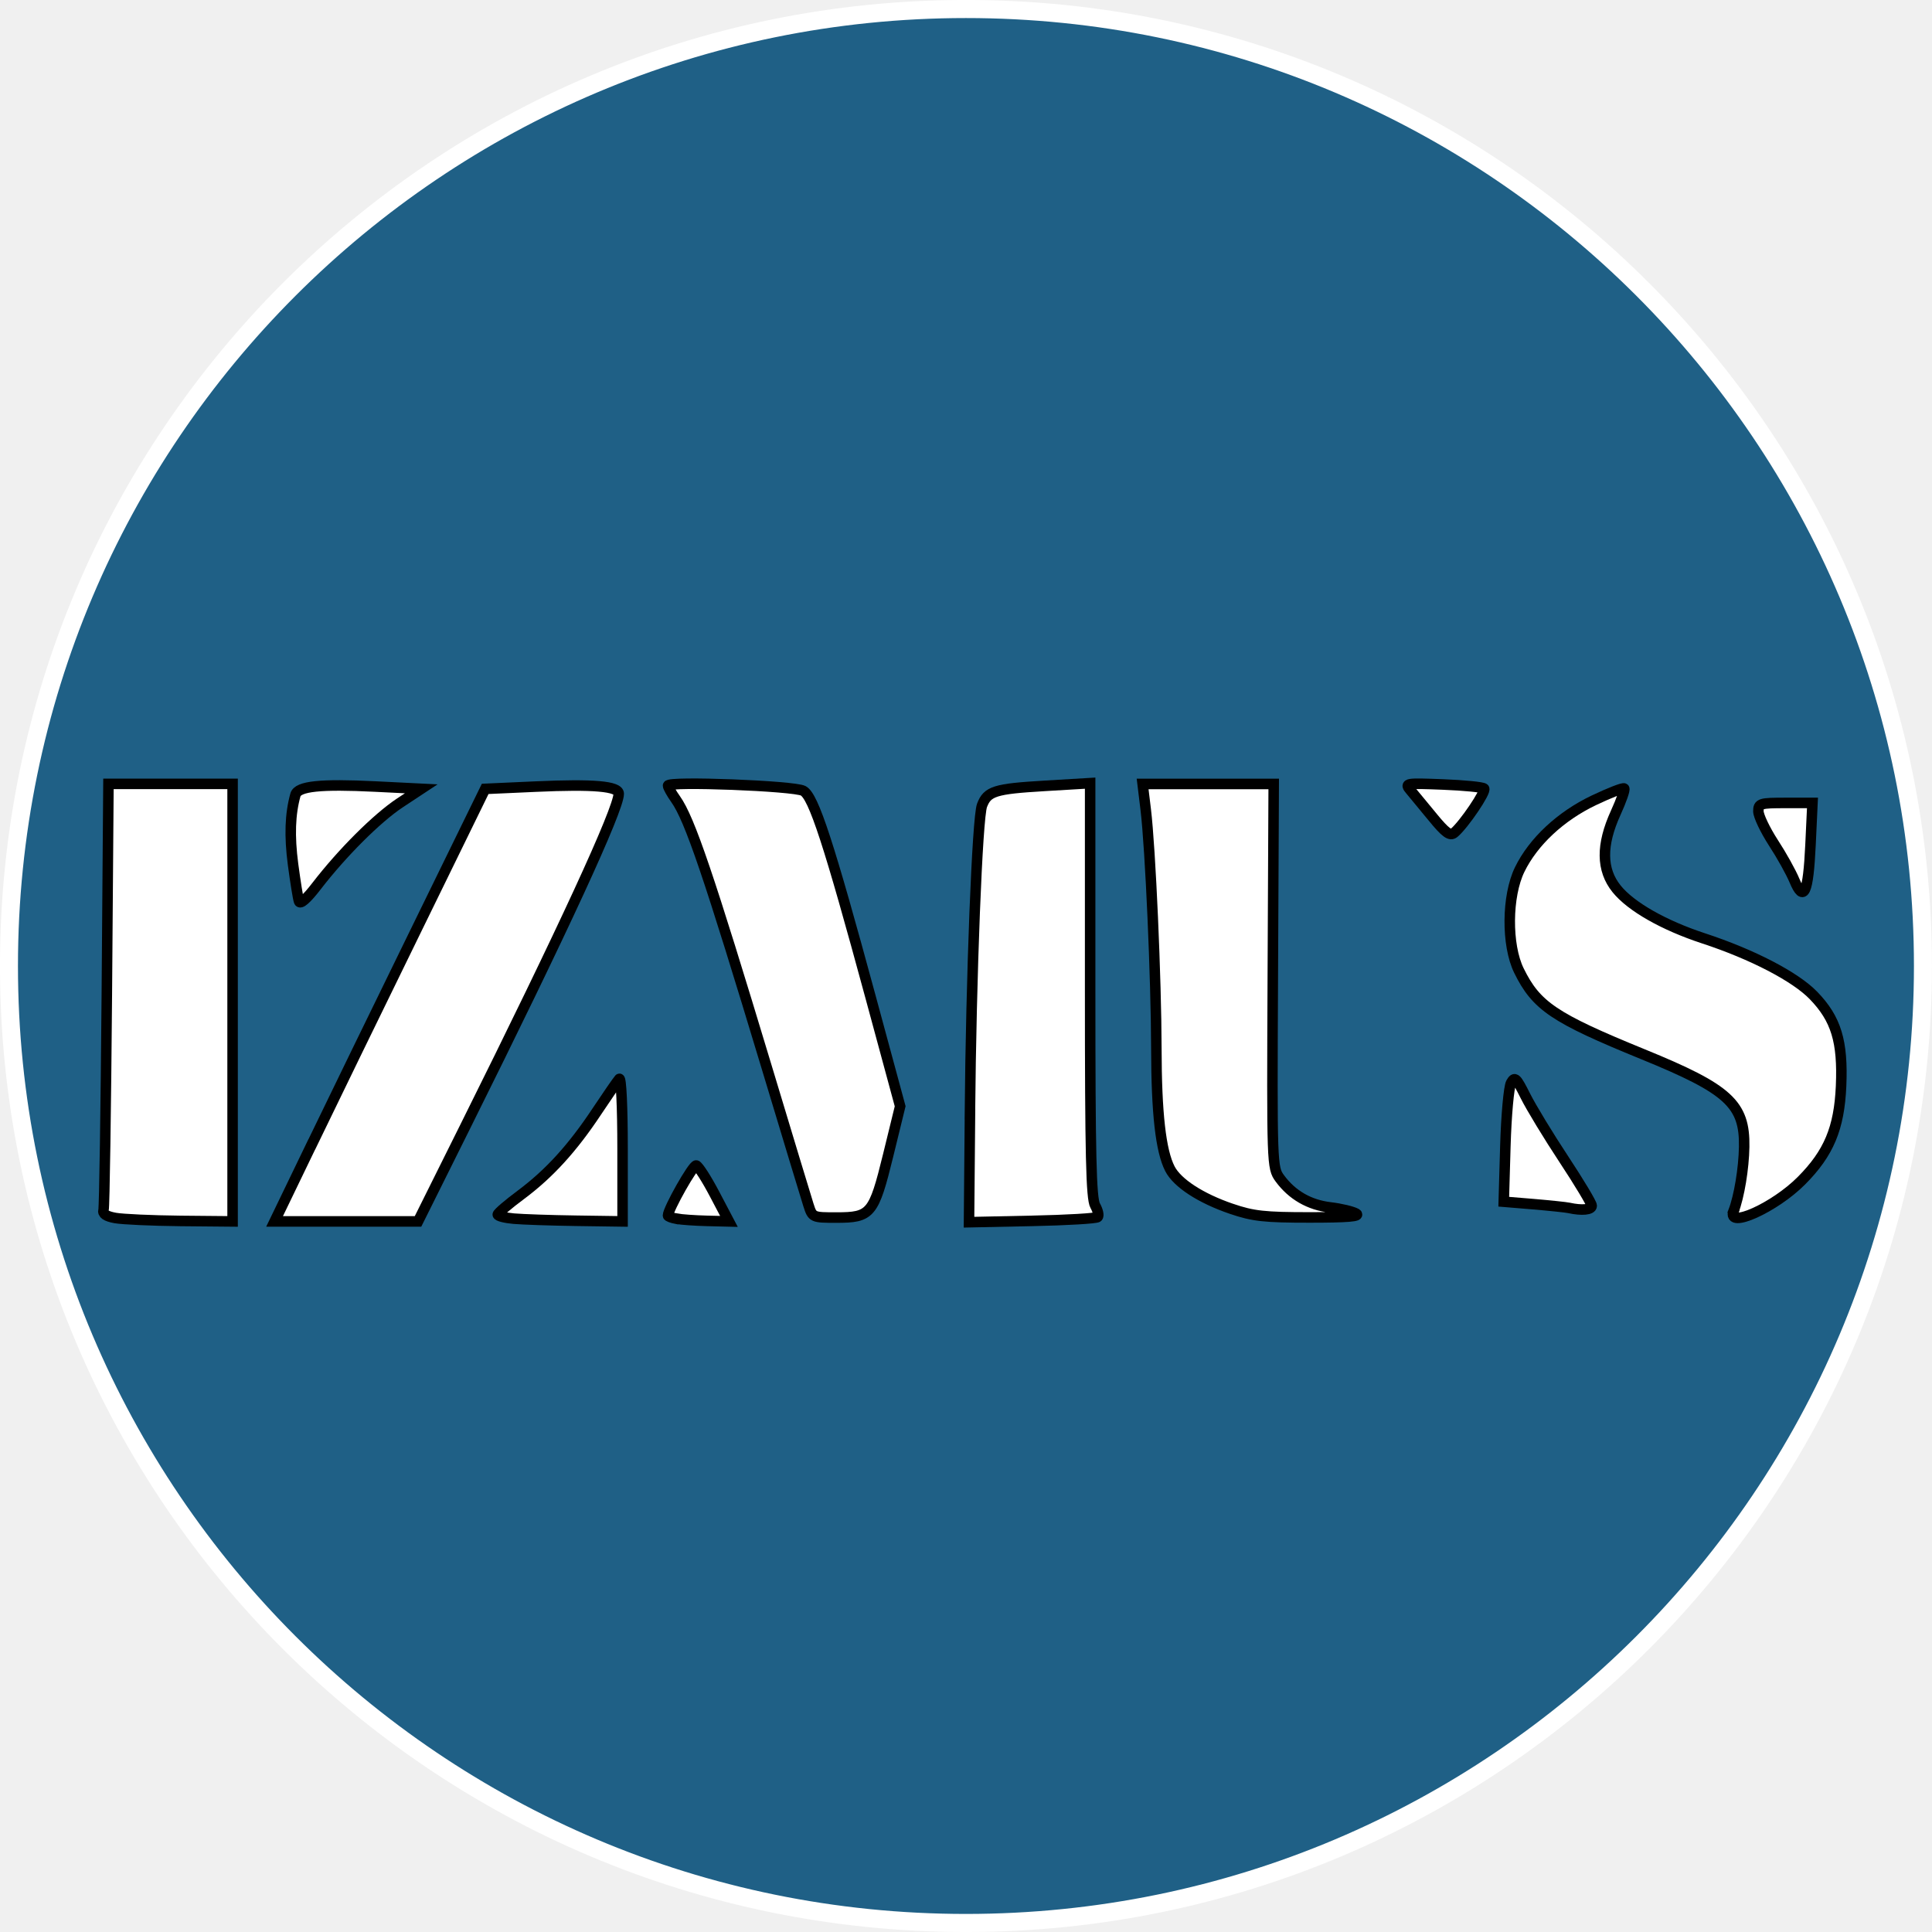
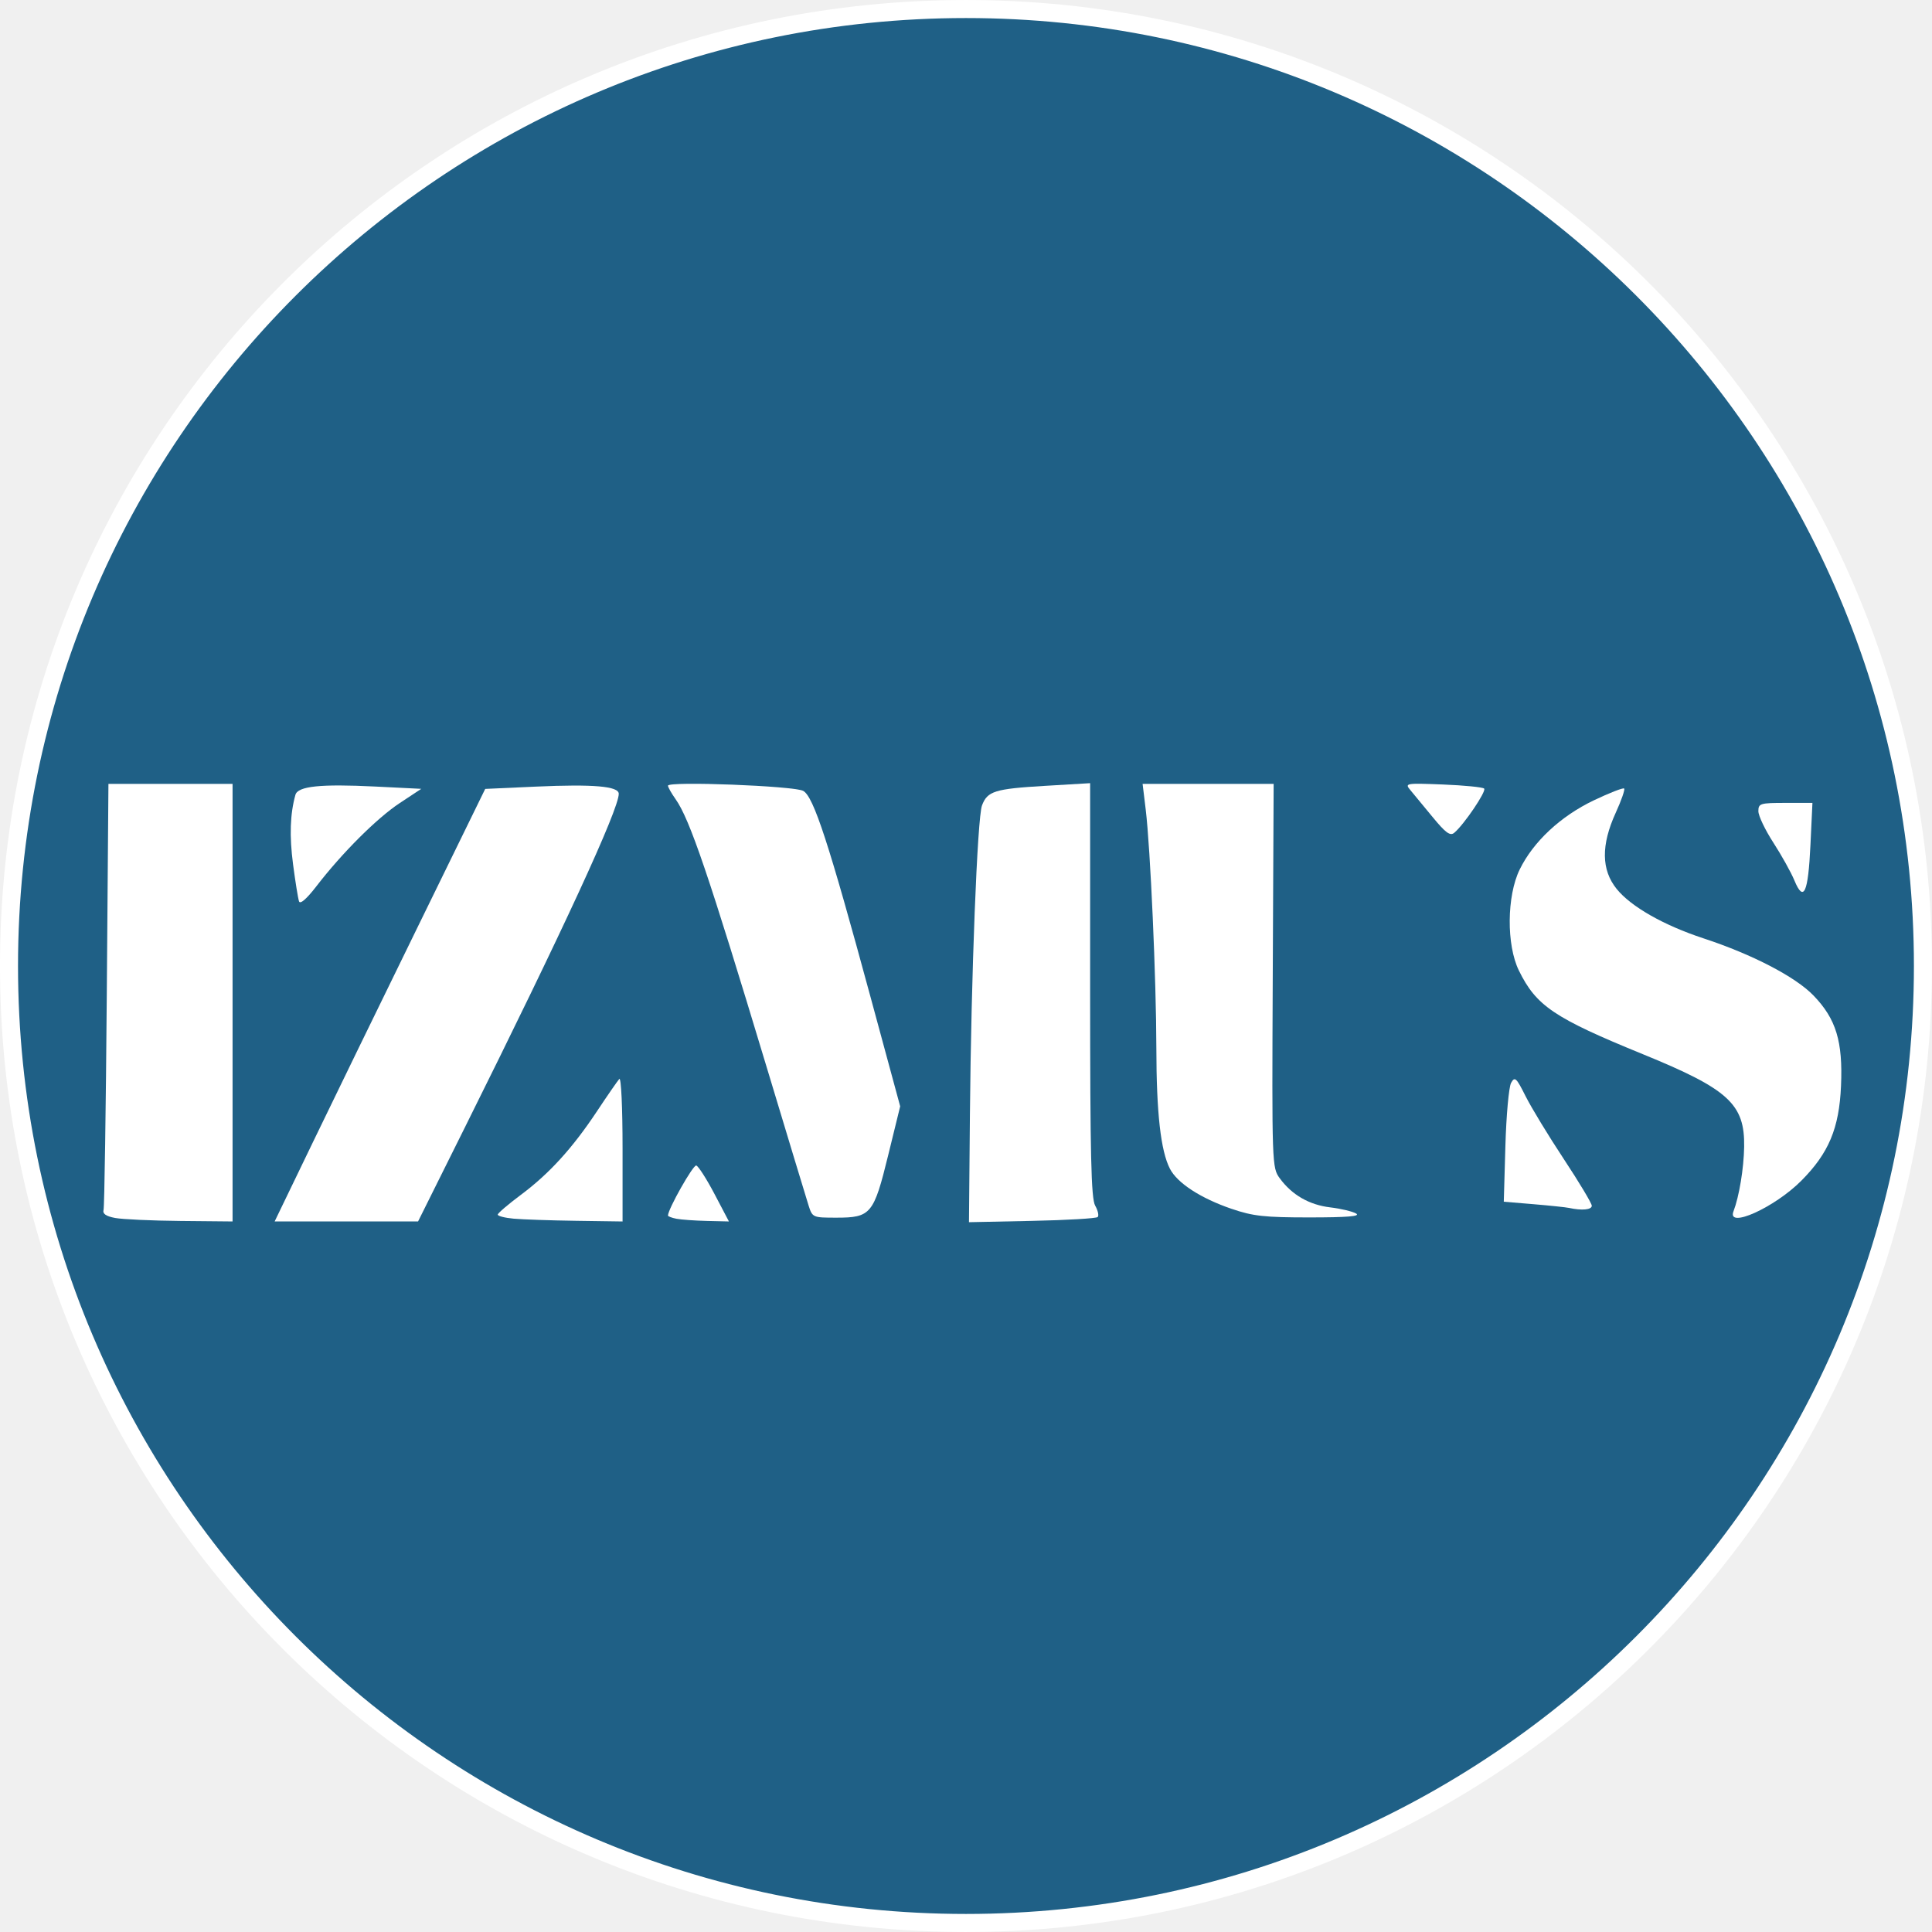
<svg xmlns="http://www.w3.org/2000/svg" width="36.124mm" height="36.125mm" viewBox="0 0 127.997 128.003" id="svg6305" version="1.1">
  <defs id="defs6307" />
  <g id="layer1" transform="translate(1.121169,-28.32462)">
-     <g id="g4147" transform="matrix(3.973199,0,0,3.992947,-186.9469,-276.3271)">
-       <ellipse cx="62.877" cy="92.326" rx="15.958" ry="15.879" id="path8279" style="fill:#1f6086;fill-opacity:1;stroke:#ffffff;stroke-width:0.3;stroke-miterlimit:4;stroke-dasharray:none;stroke-opacity:1" />
-       <g style="stroke:#000000;stroke-width:0.175;stroke-miterlimit:4;stroke-dasharray:none;stroke-opacity:1" id="g8265">
-         <path style="fill:#ffffff;fill-opacity:1;stroke:#000000;stroke-width:0.175;stroke-miterlimit:4;stroke-dasharray:none;stroke-opacity:1" d="M 1.834,20.145 C 1.68,20.117 1.621,20.076 1.639,20.011 1.654,19.96 1.678,18.349 1.694,16.43 l 0.027,-3.488 1.035,0 1.035,0 0,3.63 0,3.63 -0.868,-0.008 c -0.477,-0.005 -0.968,-0.027 -1.089,-0.049 z" id="path8241" transform="translate(46.85697,76.36221)" />
-         <path style="fill:#ffffff;fill-opacity:1;stroke:#000000;stroke-width:0.175;stroke-miterlimit:4;stroke-dasharray:none;stroke-opacity:1" d="M 4.899,14.891 C 4.882,14.843 4.838,14.567 4.799,14.276 4.737,13.805 4.75,13.442 4.839,13.124 4.879,12.98 5.256,12.941 6.169,12.986 l 0.768,0.038 -0.358,0.235 C 6.198,13.511 5.62,14.084 5.191,14.638 5.025,14.853 4.918,14.945 4.899,14.891 Z" id="path8243" transform="translate(46.85697,76.36221)" />
-         <path style="fill:#ffffff;fill-opacity:1;stroke:#000000;stroke-width:0.175;stroke-miterlimit:4;stroke-dasharray:none;stroke-opacity:1" d="m 5.112,18.924 c 0.341,-0.703 1.131,-2.318 1.756,-3.589 l 1.135,-2.31 0.845,-0.038 c 0.961,-0.043 1.382,-0.007 1.382,0.119 0,0.26 -0.921,2.247 -2.565,5.533 l -0.782,1.563 -1.196,0 -1.196,0 0.62,-1.278 z" id="path8245" transform="translate(46.85697,76.36221)" />
-         <path style="fill:#ffffff;fill-opacity:1;stroke:#000000;stroke-width:0.175;stroke-miterlimit:4;stroke-dasharray:none;stroke-opacity:1" d="m 8.479,20.156 c -0.148,-0.013 -0.267,-0.044 -0.266,-0.068 0.001,-0.024 0.175,-0.172 0.386,-0.328 0.474,-0.352 0.86,-0.773 1.27,-1.389 0.174,-0.26 0.34,-0.5 0.37,-0.533 0.031,-0.034 0.055,0.467 0.055,1.152 l 0,1.212 -0.773,-0.011 c -0.425,-0.006 -0.894,-0.022 -1.042,-0.035 z" id="path8247" transform="translate(46.85697,76.36221)" />
-         <path style="fill:#ffffff;fill-opacity:1;stroke:#000000;stroke-width:0.175;stroke-miterlimit:4;stroke-dasharray:none;stroke-opacity:1" d="m 11.193,20.158 c -0.078,-0.015 -0.142,-0.039 -0.142,-0.053 0,-0.106 0.42,-0.846 0.472,-0.831 0.036,0.011 0.173,0.224 0.305,0.474 l 0.24,0.454 -0.366,-0.009 c -0.201,-0.005 -0.43,-0.021 -0.508,-0.036 z" id="path8249" transform="translate(46.85697,76.36221)" />
-         <path style="fill:#ffffff;fill-opacity:1;stroke:#000000;stroke-width:0.175;stroke-miterlimit:4;stroke-dasharray:none;stroke-opacity:1" d="m 13.395,19.934 c -0.036,-0.113 -0.35,-1.143 -0.697,-2.289 -0.967,-3.19 -1.283,-4.118 -1.519,-4.449 -0.07,-0.098 -0.127,-0.2 -0.127,-0.225 0,-0.077 2.101,0.003 2.255,0.086 0.173,0.094 0.426,0.866 1.124,3.427 l 0.492,1.807 -0.2,0.813 c -0.241,0.977 -0.289,1.034 -0.864,1.034 -0.394,0 -0.399,-0.002 -0.464,-0.205 z" id="path8251" transform="translate(46.85697,76.36221)" />
-         <path style="fill:#ffffff;fill-opacity:1;stroke:#000000;stroke-width:0.175;stroke-miterlimit:4;stroke-dasharray:none;stroke-opacity:1" d="m 16.086,18.425 c 0.02,-2.297 0.124,-4.921 0.202,-5.126 0.09,-0.236 0.213,-0.275 1.045,-0.324 l 0.758,-0.045 0,3.431 c 0,2.74 0.017,3.461 0.084,3.579 0.046,0.081 0.065,0.166 0.042,0.189 -0.023,0.023 -0.515,0.052 -1.094,0.064 l -1.052,0.022 0.016,-1.79 z" id="path8253" transform="translate(46.85697,76.36221)" />
-         <path style="fill:#ffffff;fill-opacity:1;stroke:#000000;stroke-width:0.175;stroke-miterlimit:4;stroke-dasharray:none;stroke-opacity:1" d="m 20.45,19.994 c -0.517,-0.176 -0.906,-0.428 -1.029,-0.666 -0.153,-0.296 -0.224,-0.925 -0.226,-1.997 -0.002,-1.143 -0.099,-3.321 -0.177,-3.962 l -0.052,-0.426 1.093,0 1.093,0 -0.015,3.183 c -0.015,3.142 -0.013,3.185 0.117,3.362 0.204,0.276 0.491,0.441 0.842,0.482 0.176,0.021 0.37,0.067 0.431,0.102 0.078,0.046 -0.145,0.064 -0.774,0.064 -0.752,2.52e-4 -0.946,-0.021 -1.302,-0.142 z" id="path8255" transform="translate(46.85697,76.36221)" />
-         <path style="fill:#ffffff;fill-opacity:1;stroke:#000000;stroke-width:0.175;stroke-miterlimit:4;stroke-dasharray:none;stroke-opacity:1" d="m 23.803,13.494 c -0.15,-0.182 -0.318,-0.384 -0.373,-0.449 -0.096,-0.114 -0.079,-0.117 0.544,-0.093 0.354,0.014 0.663,0.044 0.686,0.068 0.042,0.042 -0.336,0.599 -0.499,0.734 -0.068,0.056 -0.143,0.001 -0.359,-0.26 z" id="path8257" transform="translate(46.85697,76.36221)" />
-         <path style="fill:#ffffff;fill-opacity:1;stroke:#000000;stroke-width:0.175;stroke-miterlimit:4;stroke-dasharray:none;stroke-opacity:1" d="m 28.819,20.034 c 0.095,-0.247 0.172,-0.71 0.178,-1.069 0.012,-0.71 -0.259,-0.957 -1.688,-1.537 -1.482,-0.602 -1.779,-0.801 -2.068,-1.388 -0.209,-0.424 -0.203,-1.237 0.013,-1.677 0.227,-0.462 0.682,-0.885 1.236,-1.148 0.262,-0.124 0.489,-0.212 0.506,-0.196 0.017,0.017 -0.047,0.198 -0.141,0.403 -0.245,0.534 -0.241,0.946 0.015,1.262 0.238,0.294 0.784,0.604 1.449,0.821 0.815,0.266 1.532,0.637 1.834,0.948 0.378,0.389 0.492,0.762 0.46,1.503 -0.031,0.701 -0.204,1.113 -0.662,1.571 -0.446,0.446 -1.245,0.804 -1.131,0.508 z" id="path8259" transform="translate(46.85697,76.36221)" />
-         <path style="fill:#ffffff;fill-opacity:1;stroke:#000000;stroke-width:0.175;stroke-miterlimit:4;stroke-dasharray:none;stroke-opacity:1" d="m 26.077,19.978 c -0.052,-0.011 -0.318,-0.039 -0.592,-0.062 l -0.497,-0.041 0.027,-0.925 c 0.015,-0.509 0.058,-0.98 0.095,-1.047 0.062,-0.109 0.086,-0.087 0.241,0.221 0.095,0.189 0.382,0.659 0.638,1.045 0.256,0.386 0.466,0.734 0.466,0.773 0,0.067 -0.164,0.083 -0.379,0.036 z" id="path8261" transform="translate(46.85697,76.36221)" />
-         <path style="fill:#ffffff;fill-opacity:1;stroke:#000000;stroke-width:0.175;stroke-miterlimit:4;stroke-dasharray:none;stroke-opacity:1" d="m 29.835,14.545 c -0.056,-0.135 -0.214,-0.418 -0.352,-0.628 -0.137,-0.211 -0.249,-0.445 -0.249,-0.521 0,-0.129 0.03,-0.138 0.451,-0.138 l 0.451,0 -0.033,0.7 c -0.038,0.795 -0.112,0.959 -0.268,0.587 z" id="path8263" transform="translate(46.85697,76.36221)" />
-       </g>
-     </g>
+     <circle style="fill:#1f6086;fill-opacity:1;stroke:#ffffff;stroke-width:1.195;stroke-miterlimit:4;stroke-dasharray:none;stroke-opacity:1" id="path8279" cy="92.326" cx="62.877" r="63.403" />
+     <path style="fill:#ffffff;fill-opacity:1;stroke:none;stroke-width:0.175;stroke-miterlimit:4;stroke-dasharray:none;stroke-opacity:1" d="m 6.51,109.021 c -0.609,-0.114 -0.845,-0.277 -0.772,-0.534 0.058,-0.204 0.155,-6.638 0.215,-14.298 l 0.109,-13.928 4.112,0 4.112,0 0,14.495 0,14.495 -3.449,-0.033 c -1.897,-0.018 -3.844,-0.107 -4.327,-0.197 z" id="path8241" />
+     <path style="fill:#ffffff;fill-opacity:1;stroke:none;stroke-width:0.175;stroke-miterlimit:4;stroke-dasharray:none;stroke-opacity:1" d="m 18.689,88.041 c -0.065,-0.189 -0.244,-1.295 -0.396,-2.457 -0.246,-1.877 -0.196,-3.328 0.157,-4.598 0.16,-0.574 1.659,-0.73 5.286,-0.55 l 3.053,0.152 -1.423,0.94 c -1.517,1.003 -3.811,3.291 -5.517,5.504 -0.66,0.856 -1.086,1.226 -1.161,1.008 z" id="path8243" />
+     <path style="fill:#ffffff;fill-opacity:1;stroke:none;stroke-width:0.175;stroke-miterlimit:4;stroke-dasharray:none;stroke-opacity:1" d="m 19.538,104.146 c 1.356,-2.808 4.495,-9.256 6.976,-14.329 l 4.511,-9.224 3.358,-0.152 c 3.816,-0.172 5.49,-0.027 5.49,0.476 0,1.037 -3.66,8.973 -10.191,22.094 l -3.106,6.239 -4.751,0 -4.751,0 2.465,-5.105 z" id="path8245" />
+     <path style="fill:#ffffff;fill-opacity:1;stroke:none;stroke-width:0.175;stroke-miterlimit:4;stroke-dasharray:none;stroke-opacity:1" d="m 32.912,109.067 c -0.586,-0.053 -1.062,-0.175 -1.056,-0.271 0.006,-0.096 0.695,-0.685 1.532,-1.309 1.883,-1.404 3.416,-3.087 5.048,-5.546 0.69,-1.04 1.352,-1.998 1.472,-2.13 0.122,-0.135 0.217,1.867 0.217,4.601 l 0,4.84 -3.073,-0.044 c -1.69,-0.024 -3.553,-0.087 -4.139,-0.141 z" id="path8247" />
+     <path style="fill:#ffffff;fill-opacity:1;stroke:none;stroke-width:0.175;stroke-miterlimit:4;stroke-dasharray:none;stroke-opacity:1" d="m 43.698,109.073 c -0.31,-0.06 -0.564,-0.156 -0.564,-0.213 0,-0.424 1.67,-3.379 1.874,-3.316 0.142,0.044 0.687,0.896 1.211,1.893 l 0.953,1.814 -1.455,-0.034 c -0.8,-0.019 -1.709,-0.084 -2.019,-0.144 z" id="path8249" />
+     <path style="fill:#ffffff;fill-opacity:1;stroke:none;stroke-width:0.175;stroke-miterlimit:4;stroke-dasharray:none;stroke-opacity:1" d="M 52.445,108.18 C 52.302,107.729 51.056,103.617 49.677,99.042 45.836,86.302 44.577,82.598 43.64,81.276 43.362,80.883 43.134,80.479 43.134,80.379 c 0,-0.309 8.348,0.012 8.96,0.345 0.687,0.373 1.693,3.456 4.467,13.684 l 1.957,7.215 -0.796,3.247 c -0.956,3.9 -1.147,4.13 -3.433,4.13 -1.566,0 -1.586,-0.009 -1.844,-0.819 z" id="path8251" />
+     <path style="fill:#ffffff;fill-opacity:1;stroke:none;stroke-width:0.175;stroke-miterlimit:4;stroke-dasharray:none;stroke-opacity:1" d="m 63.139,102.154 c 0.081,-9.171 0.491,-19.651 0.801,-20.469 0.357,-0.944 0.848,-1.097 4.153,-1.293 l 3.01,-0.179 0,13.7 c 0,10.942 0.067,13.819 0.334,14.289 0.184,0.324 0.259,0.664 0.167,0.756 -0.092,0.092 -2.048,0.207 -4.347,0.255 l -4.181,0.087 0.063,-7.146 z" id="path8253" />
+     <path style="fill:#ffffff;fill-opacity:1;stroke:none;stroke-width:0.175;stroke-miterlimit:4;stroke-dasharray:none;stroke-opacity:1" d="m 80.479,108.417 c -2.056,-0.704 -3.601,-1.709 -4.09,-2.66 -0.609,-1.183 -0.892,-3.695 -0.898,-7.976 -0.007,-4.564 -0.395,-13.262 -0.705,-15.819 l -0.206,-1.702 4.341,0 4.341,0 -0.059,12.71 c -0.058,12.547 -0.052,12.719 0.466,13.424 0.811,1.103 1.951,1.759 3.347,1.925 0.7,0.083 1.47,0.267 1.711,0.408 0.311,0.182 -0.576,0.256 -3.074,0.257 -2.99,0.001 -3.759,-0.083 -5.173,-0.568 z" id="path8255" />
+     <path style="fill:#ffffff;fill-opacity:1;stroke:none;stroke-width:0.175;stroke-miterlimit:4;stroke-dasharray:none;stroke-opacity:1" d="m 93.8,82.465 c -0.597,-0.727 -1.263,-1.534 -1.481,-1.794 -0.383,-0.456 -0.315,-0.468 2.163,-0.37 1.407,0.056 2.634,0.178 2.727,0.27 0.168,0.168 -1.337,2.392 -1.983,2.931 -0.269,0.224 -0.57,0.006 -1.426,-1.038 z" id="path8257" />
+     <path style="fill:#ffffff;fill-opacity:1;stroke:none;stroke-width:0.175;stroke-miterlimit:4;stroke-dasharray:none;stroke-opacity:1" d="m 113.729,108.578 c 0.376,-0.985 0.682,-2.836 0.706,-4.269 0.047,-2.834 -1.03,-3.82 -6.708,-6.138 -5.888,-2.404 -7.067,-3.2 -8.217,-5.544 -0.831,-1.694 -0.805,-4.94 0.053,-6.694 0.902,-1.845 2.711,-3.532 4.912,-4.583 1.04,-0.496 1.944,-0.848 2.01,-0.782 0.066,0.066 -0.186,0.79 -0.56,1.608 -0.975,2.134 -0.956,3.778 0.059,5.039 0.946,1.176 3.115,2.411 5.756,3.279 3.237,1.064 6.087,2.544 7.286,3.784 1.501,1.553 1.955,3.043 1.826,6.002 -0.122,2.798 -0.812,4.445 -2.63,6.272 -1.771,1.779 -4.947,3.212 -4.494,2.027 z" id="path8259" />
+     <path style="fill:#ffffff;fill-opacity:1;stroke:none;stroke-width:0.175;stroke-miterlimit:4;stroke-dasharray:none;stroke-opacity:1" d="m 102.835,108.355 c -0.207,-0.045 -1.265,-0.156 -2.351,-0.247 l -1.974,-0.165 0.106,-3.694 c 0.058,-2.032 0.229,-3.913 0.379,-4.181 0.245,-0.437 0.344,-0.346 0.958,0.882 0.377,0.753 1.518,2.63 2.536,4.171 1.018,1.541 1.851,2.931 1.851,3.088 0,0.269 -0.651,0.332 -1.505,0.146 z" id="path8261" />
+     <path style="fill:#ffffff;fill-opacity:1;stroke:none;stroke-width:0.175;stroke-miterlimit:4;stroke-dasharray:none;stroke-opacity:1" d="m 117.765,86.659 c -0.223,-0.538 -0.852,-1.667 -1.397,-2.509 -0.545,-0.842 -0.991,-1.777 -0.991,-2.08 0,-0.513 0.118,-0.55 1.791,-0.55 l 1.791,0 -0.132,2.794 c -0.15,3.176 -0.447,3.831 -1.063,2.344 z" id="path8263" />
  </g>
</svg>
